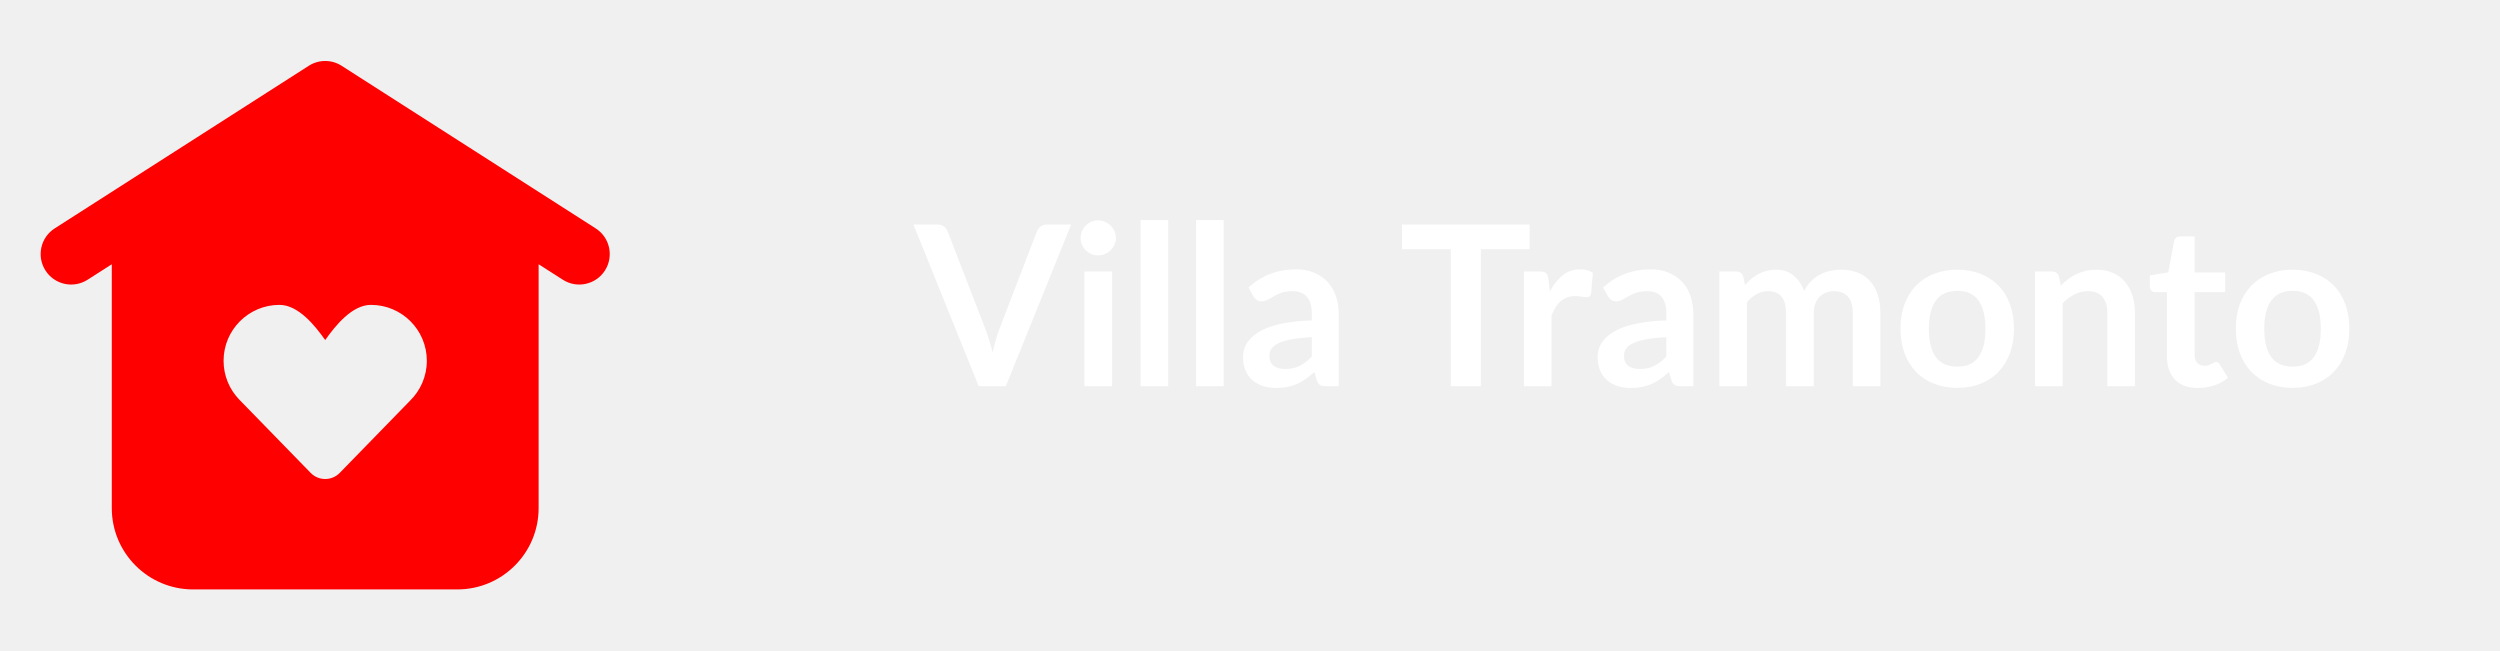
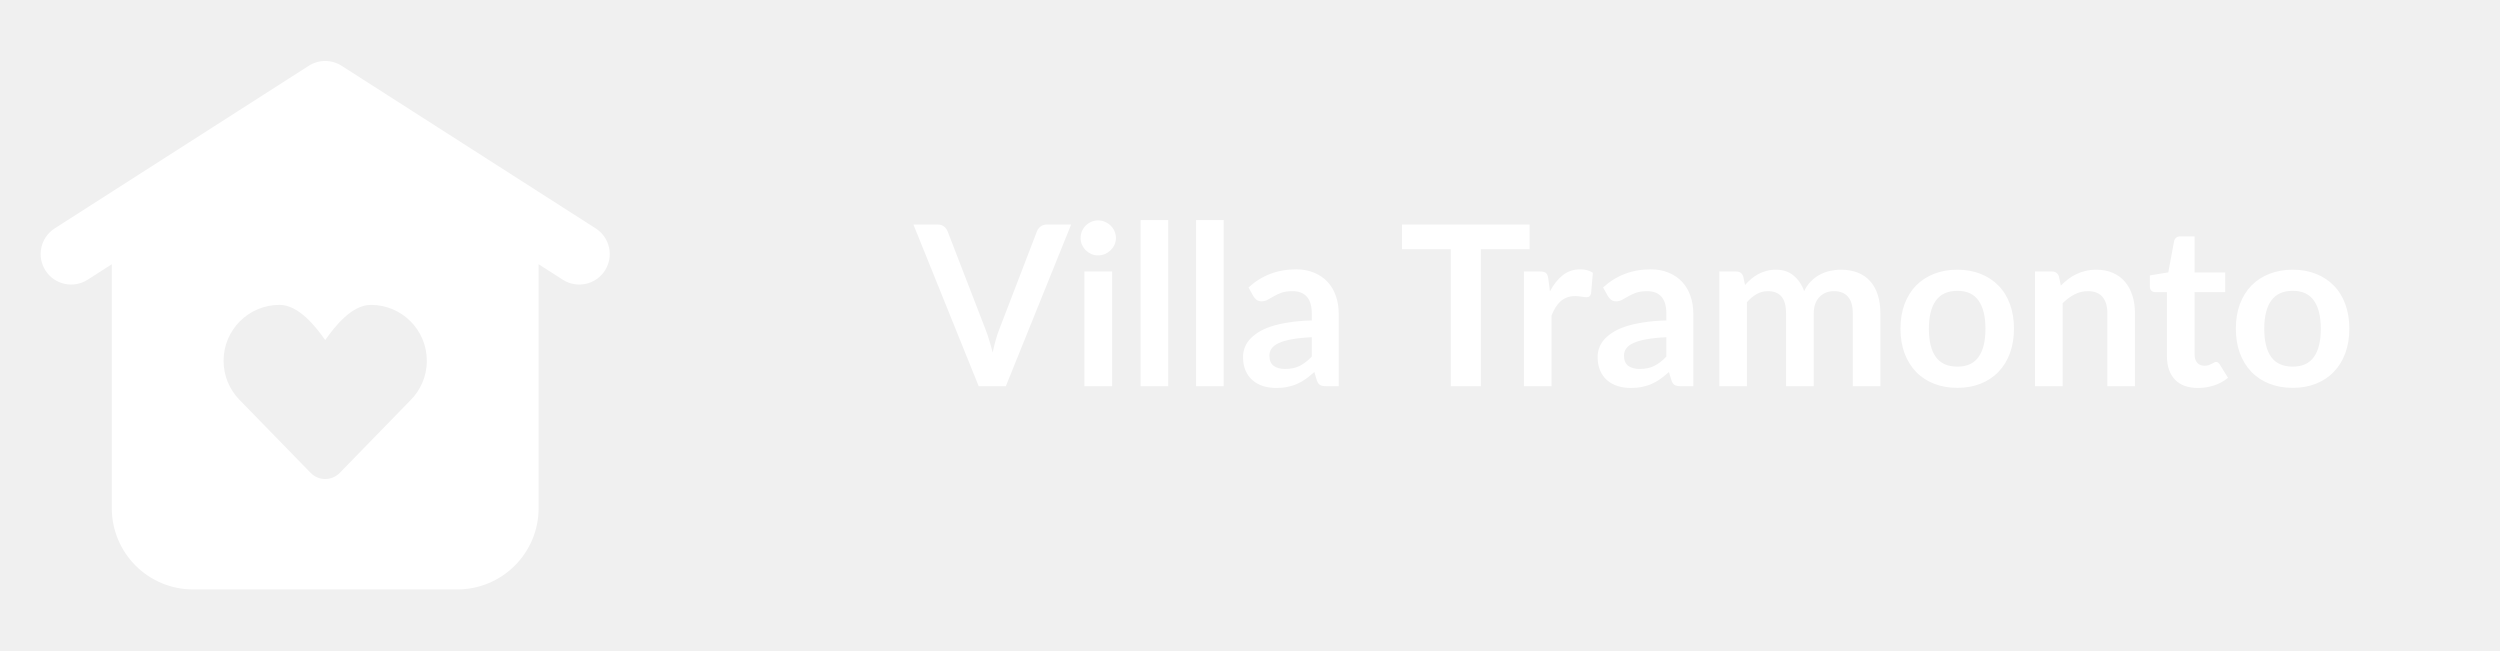
<svg xmlns="http://www.w3.org/2000/svg" width="123" height="32" viewBox="0 0 123 32" fill="none">
  <path d="M52.7 11.047L49.488 19H48.151L44.94 11.047H46.127C46.256 11.047 46.36 11.078 46.441 11.14C46.522 11.203 46.582 11.284 46.623 11.383L48.498 16.233C48.56 16.391 48.619 16.565 48.674 16.756C48.733 16.943 48.788 17.139 48.839 17.345C48.883 17.139 48.931 16.943 48.982 16.756C49.033 16.565 49.09 16.391 49.153 16.233L51.017 11.383C51.046 11.298 51.103 11.221 51.188 11.152C51.276 11.082 51.382 11.047 51.507 11.047H52.7ZM54.717 13.357V19H53.353V13.357H54.717ZM54.904 11.713C54.904 11.83 54.88 11.94 54.832 12.043C54.785 12.145 54.72 12.235 54.64 12.312C54.563 12.389 54.471 12.451 54.365 12.499C54.258 12.543 54.145 12.565 54.024 12.565C53.906 12.565 53.794 12.543 53.688 12.499C53.586 12.451 53.496 12.389 53.419 12.312C53.342 12.235 53.279 12.145 53.232 12.043C53.188 11.94 53.166 11.83 53.166 11.713C53.166 11.591 53.188 11.478 53.232 11.371C53.279 11.265 53.342 11.174 53.419 11.097C53.496 11.02 53.586 10.959 53.688 10.915C53.794 10.867 53.906 10.844 54.024 10.844C54.145 10.844 54.258 10.867 54.365 10.915C54.471 10.959 54.563 11.02 54.64 11.097C54.72 11.174 54.785 11.265 54.832 11.371C54.88 11.478 54.904 11.591 54.904 11.713ZM57.477 10.827V19H56.118V10.827H57.477ZM60.205 10.827V19H58.847V10.827H60.205ZM64.54 16.591C64.147 16.609 63.817 16.644 63.55 16.695C63.282 16.743 63.068 16.805 62.906 16.883C62.745 16.959 62.629 17.049 62.56 17.152C62.49 17.255 62.455 17.366 62.455 17.488C62.455 17.726 62.525 17.896 62.664 17.999C62.807 18.102 62.992 18.153 63.22 18.153C63.498 18.153 63.739 18.104 63.94 18.005C64.145 17.902 64.345 17.748 64.54 17.543V16.591ZM61.427 14.143C62.076 13.55 62.857 13.252 63.77 13.252C64.1 13.252 64.395 13.307 64.655 13.418C64.915 13.524 65.135 13.674 65.315 13.868C65.495 14.059 65.63 14.288 65.722 14.556C65.817 14.824 65.865 15.117 65.865 15.436V19H65.249C65.121 19 65.022 18.982 64.952 18.945C64.882 18.905 64.828 18.826 64.787 18.709L64.666 18.302C64.523 18.43 64.384 18.544 64.248 18.642C64.112 18.738 63.971 18.819 63.825 18.884C63.678 18.951 63.52 19 63.352 19.033C63.187 19.07 63.003 19.088 62.802 19.088C62.563 19.088 62.343 19.057 62.142 18.994C61.94 18.928 61.766 18.831 61.619 18.703C61.472 18.575 61.359 18.415 61.278 18.224C61.197 18.034 61.157 17.812 61.157 17.559C61.157 17.416 61.181 17.275 61.229 17.136C61.276 16.992 61.353 16.857 61.46 16.729C61.57 16.6 61.711 16.479 61.883 16.366C62.056 16.252 62.266 16.153 62.516 16.069C62.769 15.984 63.062 15.916 63.396 15.865C63.729 15.81 64.111 15.777 64.54 15.766V15.436C64.54 15.058 64.459 14.78 64.298 14.6C64.136 14.417 63.904 14.325 63.599 14.325C63.379 14.325 63.196 14.351 63.049 14.402C62.906 14.453 62.78 14.512 62.67 14.578C62.56 14.64 62.459 14.697 62.367 14.748C62.279 14.8 62.18 14.825 62.07 14.825C61.975 14.825 61.894 14.802 61.828 14.754C61.762 14.703 61.709 14.644 61.669 14.578L61.427 14.143ZM75.256 12.262H72.858V19H71.378V12.262H68.98V11.047H75.256V12.262ZM76.257 14.336C76.433 13.999 76.642 13.735 76.884 13.544C77.126 13.35 77.412 13.252 77.742 13.252C78.002 13.252 78.212 13.309 78.369 13.423L78.281 14.441C78.263 14.507 78.235 14.554 78.199 14.584C78.166 14.609 78.12 14.622 78.061 14.622C78.006 14.622 77.924 14.613 77.814 14.595C77.707 14.576 77.603 14.567 77.5 14.567C77.35 14.567 77.216 14.589 77.099 14.633C76.981 14.677 76.875 14.741 76.78 14.825C76.688 14.906 76.606 15.005 76.532 15.123C76.463 15.24 76.397 15.374 76.334 15.524V19H74.976V13.357H75.773C75.912 13.357 76.01 13.383 76.065 13.434C76.12 13.482 76.156 13.57 76.175 13.698L76.257 14.336ZM81.985 16.591C81.593 16.609 81.263 16.644 80.995 16.695C80.727 16.743 80.513 16.805 80.352 16.883C80.19 16.959 80.075 17.049 80.005 17.152C79.935 17.255 79.9 17.366 79.9 17.488C79.9 17.726 79.97 17.896 80.109 17.999C80.252 18.102 80.438 18.153 80.665 18.153C80.944 18.153 81.184 18.104 81.385 18.005C81.591 17.902 81.791 17.748 81.985 17.543V16.591ZM78.872 14.143C79.521 13.55 80.302 13.252 81.215 13.252C81.545 13.252 81.84 13.307 82.1 13.418C82.361 13.524 82.581 13.674 82.76 13.868C82.94 14.059 83.076 14.288 83.168 14.556C83.263 14.824 83.311 15.117 83.311 15.436V19H82.695C82.566 19 82.467 18.982 82.397 18.945C82.328 18.905 82.273 18.826 82.233 18.709L82.112 18.302C81.969 18.43 81.829 18.544 81.694 18.642C81.558 18.738 81.417 18.819 81.27 18.884C81.123 18.951 80.966 19 80.797 19.033C80.632 19.07 80.449 19.088 80.247 19.088C80.009 19.088 79.789 19.057 79.587 18.994C79.385 18.928 79.211 18.831 79.064 18.703C78.918 18.575 78.804 18.415 78.724 18.224C78.643 18.034 78.603 17.812 78.603 17.559C78.603 17.416 78.626 17.275 78.674 17.136C78.722 16.992 78.799 16.857 78.905 16.729C79.015 16.6 79.156 16.479 79.329 16.366C79.501 16.252 79.712 16.153 79.961 16.069C80.214 15.984 80.507 15.916 80.841 15.865C81.175 15.81 81.556 15.777 81.985 15.766V15.436C81.985 15.058 81.904 14.78 81.743 14.6C81.582 14.417 81.349 14.325 81.044 14.325C80.825 14.325 80.641 14.351 80.495 14.402C80.352 14.453 80.225 14.512 80.115 14.578C80.005 14.64 79.904 14.697 79.812 14.748C79.725 14.8 79.626 14.825 79.516 14.825C79.42 14.825 79.34 14.802 79.273 14.754C79.207 14.703 79.154 14.644 79.114 14.578L78.872 14.143ZM84.59 19V13.357H85.42C85.596 13.357 85.712 13.44 85.767 13.604L85.855 14.023C85.954 13.912 86.057 13.812 86.163 13.72C86.273 13.628 86.388 13.55 86.509 13.483C86.634 13.418 86.766 13.366 86.905 13.329C87.048 13.289 87.204 13.269 87.373 13.269C87.729 13.269 88.02 13.366 88.247 13.56C88.478 13.751 88.651 14.006 88.764 14.325C88.852 14.138 88.962 13.979 89.094 13.847C89.226 13.711 89.371 13.601 89.529 13.517C89.687 13.432 89.853 13.37 90.029 13.329C90.209 13.289 90.389 13.269 90.568 13.269C90.88 13.269 91.157 13.317 91.399 13.412C91.641 13.507 91.844 13.647 92.009 13.83C92.174 14.013 92.299 14.237 92.383 14.501C92.471 14.765 92.515 15.068 92.515 15.409V19H91.157V15.409C91.157 15.049 91.078 14.78 90.92 14.6C90.763 14.417 90.532 14.325 90.227 14.325C90.088 14.325 89.958 14.349 89.837 14.396C89.72 14.444 89.615 14.514 89.523 14.605C89.435 14.694 89.366 14.805 89.314 14.941C89.263 15.077 89.237 15.232 89.237 15.409V19H87.873V15.409C87.873 15.031 87.796 14.756 87.642 14.584C87.492 14.411 87.27 14.325 86.977 14.325C86.779 14.325 86.594 14.374 86.421 14.473C86.253 14.569 86.095 14.701 85.948 14.87V19H84.59ZM96.304 13.269C96.722 13.269 97.101 13.337 97.442 13.473C97.787 13.608 98.08 13.801 98.322 14.05C98.568 14.299 98.757 14.604 98.889 14.963C99.021 15.322 99.087 15.724 99.087 16.168C99.087 16.615 99.021 17.018 98.889 17.378C98.757 17.737 98.568 18.043 98.322 18.296C98.08 18.549 97.787 18.743 97.442 18.879C97.101 19.015 96.722 19.082 96.304 19.082C95.882 19.082 95.499 19.015 95.154 18.879C94.81 18.743 94.514 18.549 94.269 18.296C94.027 18.043 93.838 17.737 93.702 17.378C93.57 17.018 93.504 16.615 93.504 16.168C93.504 15.724 93.57 15.322 93.702 14.963C93.838 14.604 94.027 14.299 94.269 14.05C94.514 13.801 94.81 13.608 95.154 13.473C95.499 13.337 95.882 13.269 96.304 13.269ZM96.304 18.038C96.773 18.038 97.12 17.88 97.343 17.564C97.571 17.249 97.684 16.787 97.684 16.178C97.684 15.57 97.571 15.106 97.343 14.787C97.12 14.468 96.773 14.309 96.304 14.309C95.827 14.309 95.473 14.47 95.242 14.793C95.015 15.111 94.901 15.573 94.901 16.178C94.901 16.784 95.015 17.245 95.242 17.564C95.473 17.88 95.827 18.038 96.304 18.038ZM101.394 14.05C101.507 13.936 101.626 13.832 101.751 13.736C101.879 13.637 102.013 13.555 102.153 13.489C102.296 13.419 102.448 13.366 102.609 13.329C102.77 13.289 102.946 13.269 103.137 13.269C103.445 13.269 103.718 13.322 103.957 13.428C104.195 13.531 104.393 13.678 104.551 13.868C104.712 14.056 104.833 14.281 104.914 14.545C104.998 14.805 105.04 15.093 105.04 15.409V19H103.682V15.409C103.682 15.064 103.603 14.798 103.445 14.611C103.287 14.42 103.047 14.325 102.725 14.325C102.49 14.325 102.27 14.378 102.065 14.485C101.859 14.591 101.665 14.736 101.482 14.919V19H100.123V13.357H100.954C101.13 13.357 101.245 13.44 101.3 13.604L101.394 14.05ZM108.138 19.088C107.647 19.088 107.269 18.951 107.005 18.675C106.745 18.397 106.614 18.014 106.614 17.526V14.374H106.037C105.964 14.374 105.901 14.351 105.85 14.303C105.799 14.255 105.773 14.184 105.773 14.088V13.55L106.68 13.401L106.966 11.861C106.985 11.788 107.02 11.731 107.071 11.691C107.122 11.65 107.188 11.63 107.269 11.63H107.973V13.406H109.48V14.374H107.973V17.433C107.973 17.608 108.015 17.746 108.099 17.845C108.187 17.944 108.307 17.994 108.457 17.994C108.541 17.994 108.611 17.984 108.666 17.966C108.725 17.944 108.774 17.922 108.814 17.9C108.858 17.878 108.897 17.858 108.93 17.84C108.963 17.817 108.996 17.806 109.029 17.806C109.069 17.806 109.102 17.817 109.128 17.84C109.154 17.858 109.181 17.887 109.21 17.927L109.617 18.587C109.419 18.753 109.192 18.877 108.935 18.962C108.679 19.046 108.413 19.088 108.138 19.088ZM112.804 13.269C113.222 13.269 113.601 13.337 113.942 13.473C114.287 13.608 114.58 13.801 114.822 14.05C115.068 14.299 115.257 14.604 115.389 14.963C115.521 15.322 115.587 15.724 115.587 16.168C115.587 16.615 115.521 17.018 115.389 17.378C115.257 17.737 115.068 18.043 114.822 18.296C114.58 18.549 114.287 18.743 113.942 18.879C113.601 19.015 113.222 19.082 112.804 19.082C112.382 19.082 111.999 19.015 111.654 18.879C111.31 18.743 111.014 18.549 110.769 18.296C110.527 18.043 110.338 17.737 110.202 17.378C110.07 17.018 110.004 16.615 110.004 16.168C110.004 15.724 110.07 15.322 110.202 14.963C110.338 14.604 110.527 14.299 110.769 14.05C111.014 13.801 111.31 13.608 111.654 13.473C111.999 13.337 112.382 13.269 112.804 13.269ZM112.804 18.038C113.273 18.038 113.62 17.88 113.843 17.564C114.071 17.249 114.184 16.787 114.184 16.178C114.184 15.57 114.071 15.106 113.843 14.787C113.62 14.468 113.273 14.309 112.804 14.309C112.327 14.309 111.973 14.47 111.742 14.793C111.515 15.111 111.401 15.573 111.401 16.178C111.401 16.784 111.515 17.245 111.742 17.564C111.973 17.88 112.327 18.038 112.804 18.038Z" fill="white" />
-   <path fill-rule="evenodd" clip-rule="evenodd" d="M15.191 3.237C15.684 2.921 16.316 2.921 16.808 3.237L29.308 11.237C30.006 11.683 30.21 12.611 29.763 13.309C29.317 14.006 28.389 14.21 27.691 13.763L26.5 13.001V25C26.5 27.209 24.709 29 22.5 29H9.5C7.291 29 5.5 27.209 5.5 25V13.001L4.309 13.763C3.611 14.21 2.683 14.006 2.237 13.309C1.79 12.611 1.994 11.683 2.691 11.237L15.191 3.237ZM11 17.75C11 18.489 11.291 19.16 11.766 19.654L15.284 23.265C15.676 23.668 16.324 23.668 16.716 23.265L20.163 19.726C20.679 19.226 21 18.525 21 17.75C21 16.231 19.769 15 18.25 15C17.32 15 16.498 16.024 16 16.731C15.502 16.024 14.68 15 13.75 15C12.231 15 11 16.231 11 17.75Z" fill="red" />
+   <path fill-rule="evenodd" clip-rule="evenodd" d="M15.191 3.237C15.684 2.921 16.316 2.921 16.808 3.237L29.308 11.237C30.006 11.683 30.21 12.611 29.763 13.309C29.317 14.006 28.389 14.21 27.691 13.763L26.5 13.001V25C26.5 27.209 24.709 29 22.5 29H9.5C7.291 29 5.5 27.209 5.5 25V13.001L4.309 13.763C3.611 14.21 2.683 14.006 2.237 13.309C1.79 12.611 1.994 11.683 2.691 11.237L15.191 3.237ZM11 17.75C11 18.489 11.291 19.16 11.766 19.654L15.284 23.265C15.676 23.668 16.324 23.668 16.716 23.265L20.163 19.726C20.679 19.226 21 18.525 21 17.75C21 16.231 19.769 15 18.25 15C17.32 15 16.498 16.024 16 16.731C15.502 16.024 14.68 15 13.75 15C12.231 15 11 16.231 11 17.75Z" fill="white" />
</svg>
